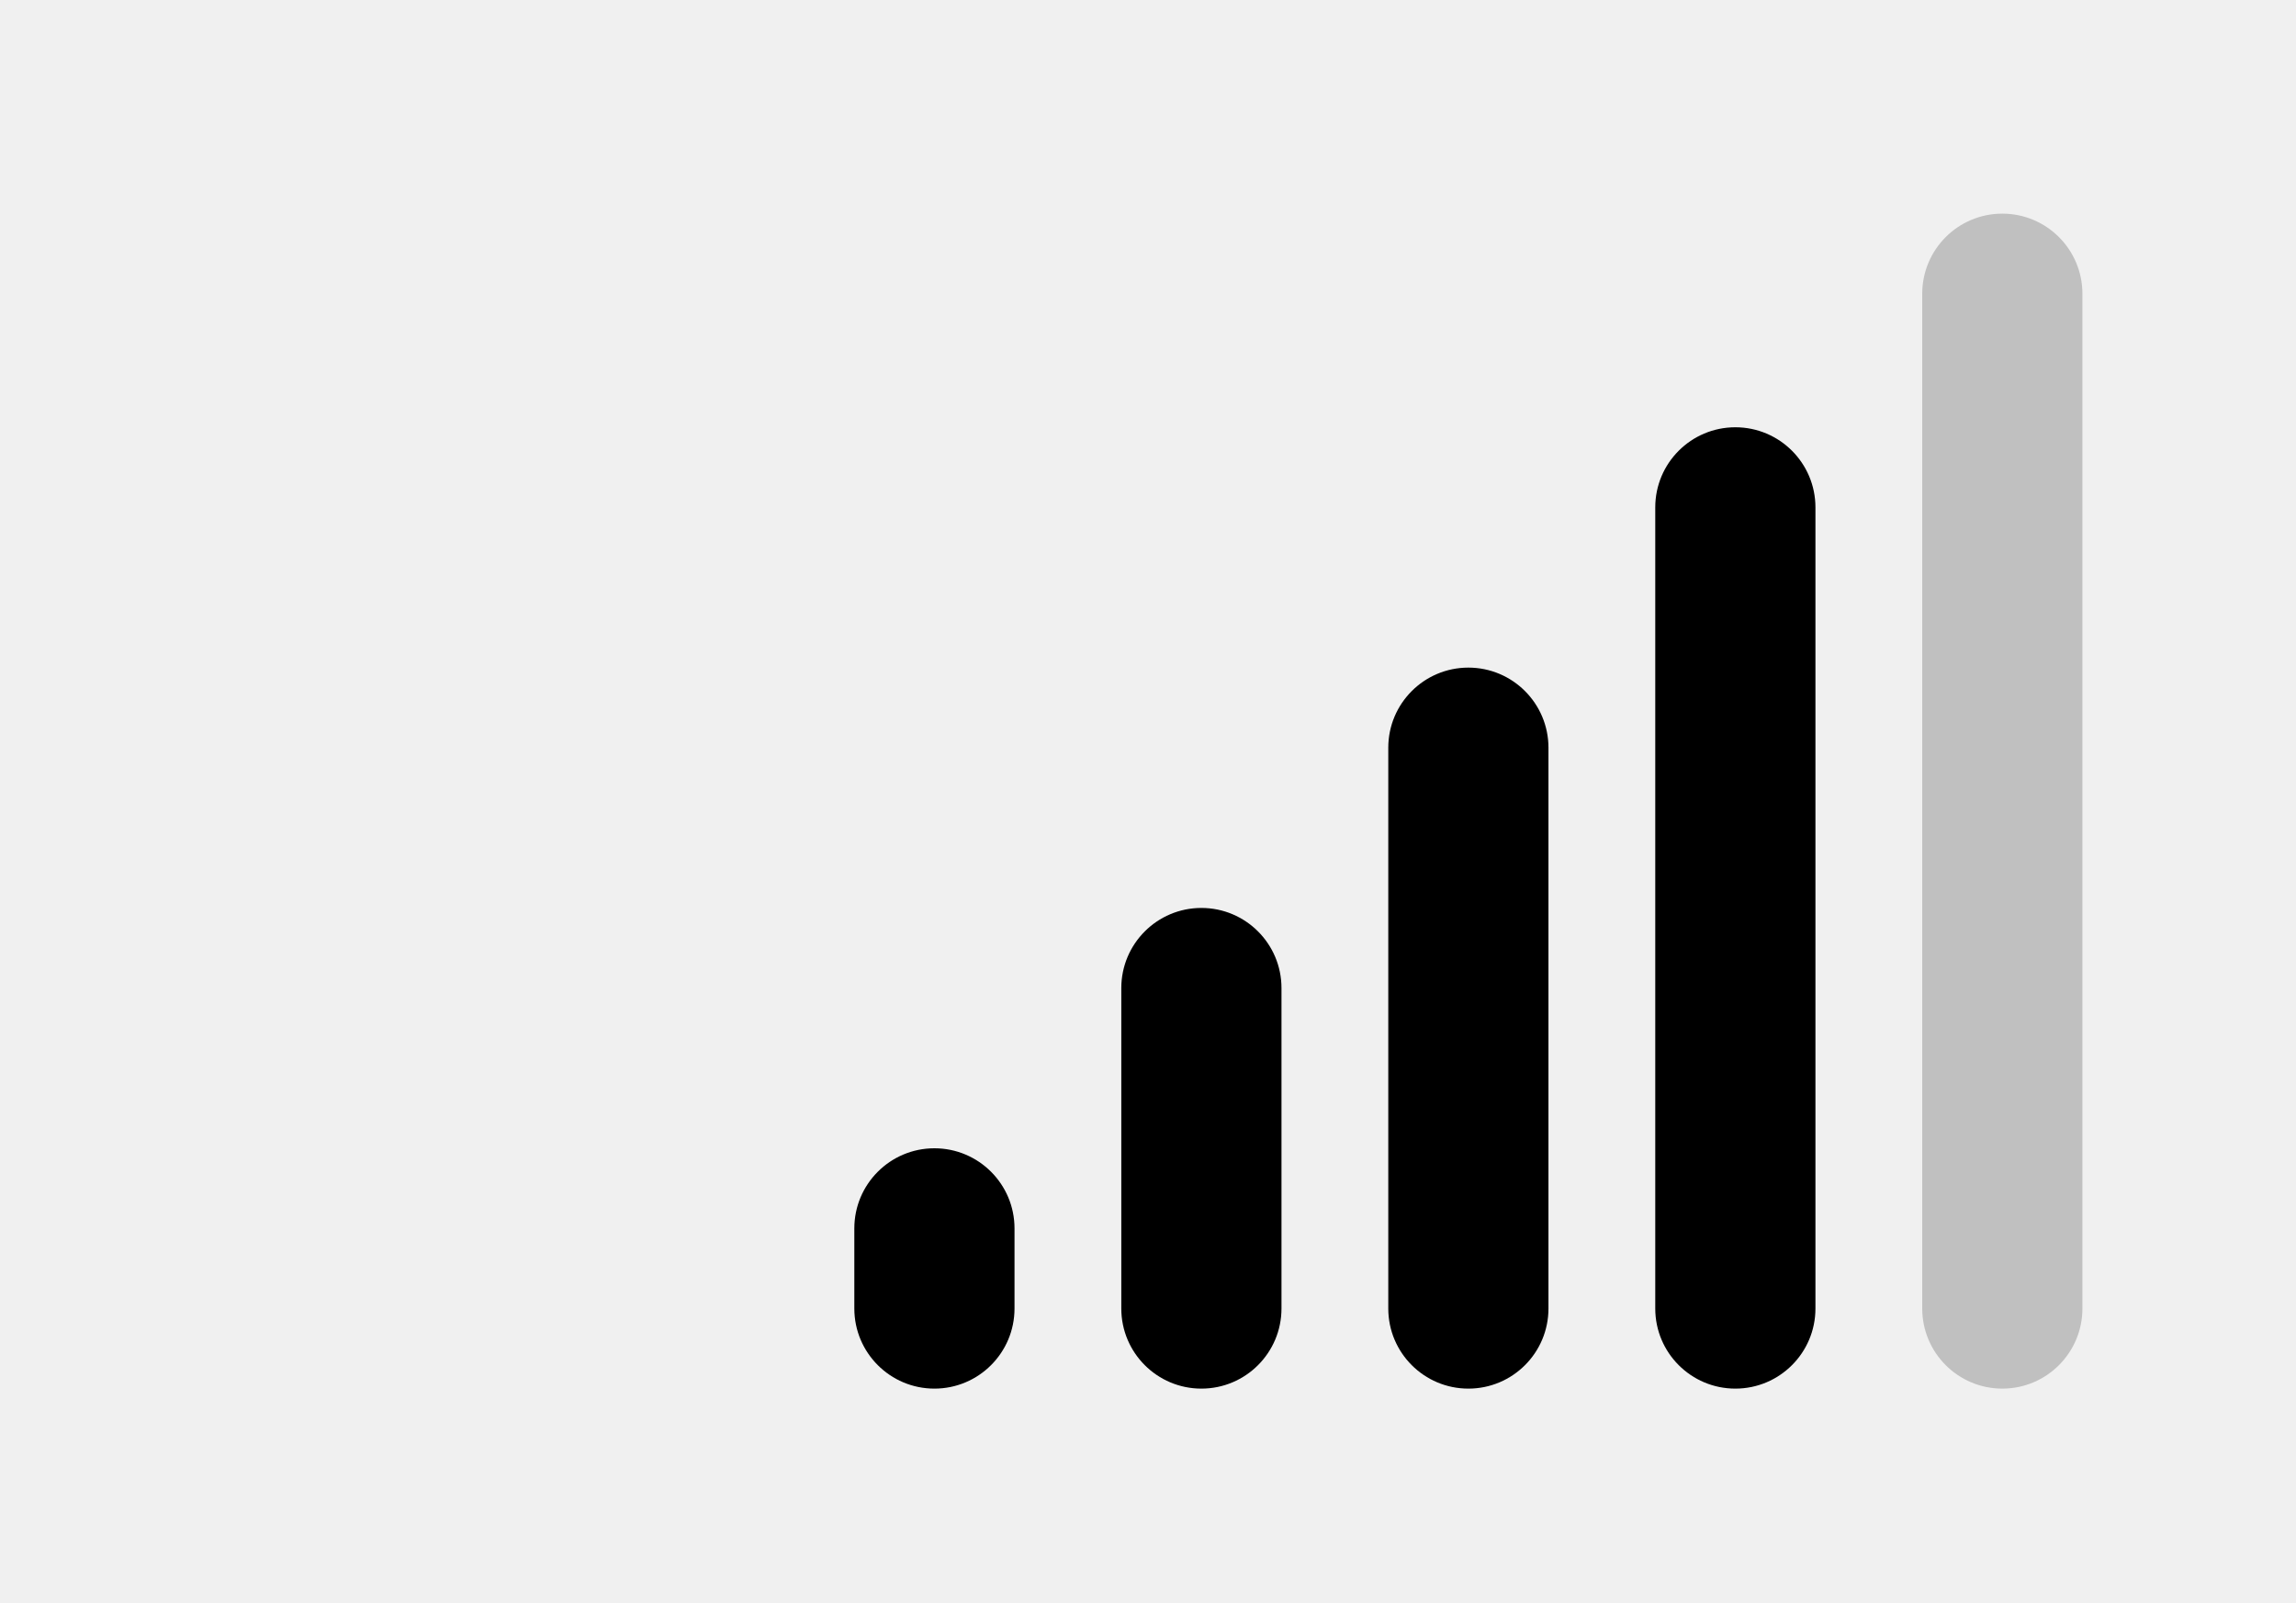
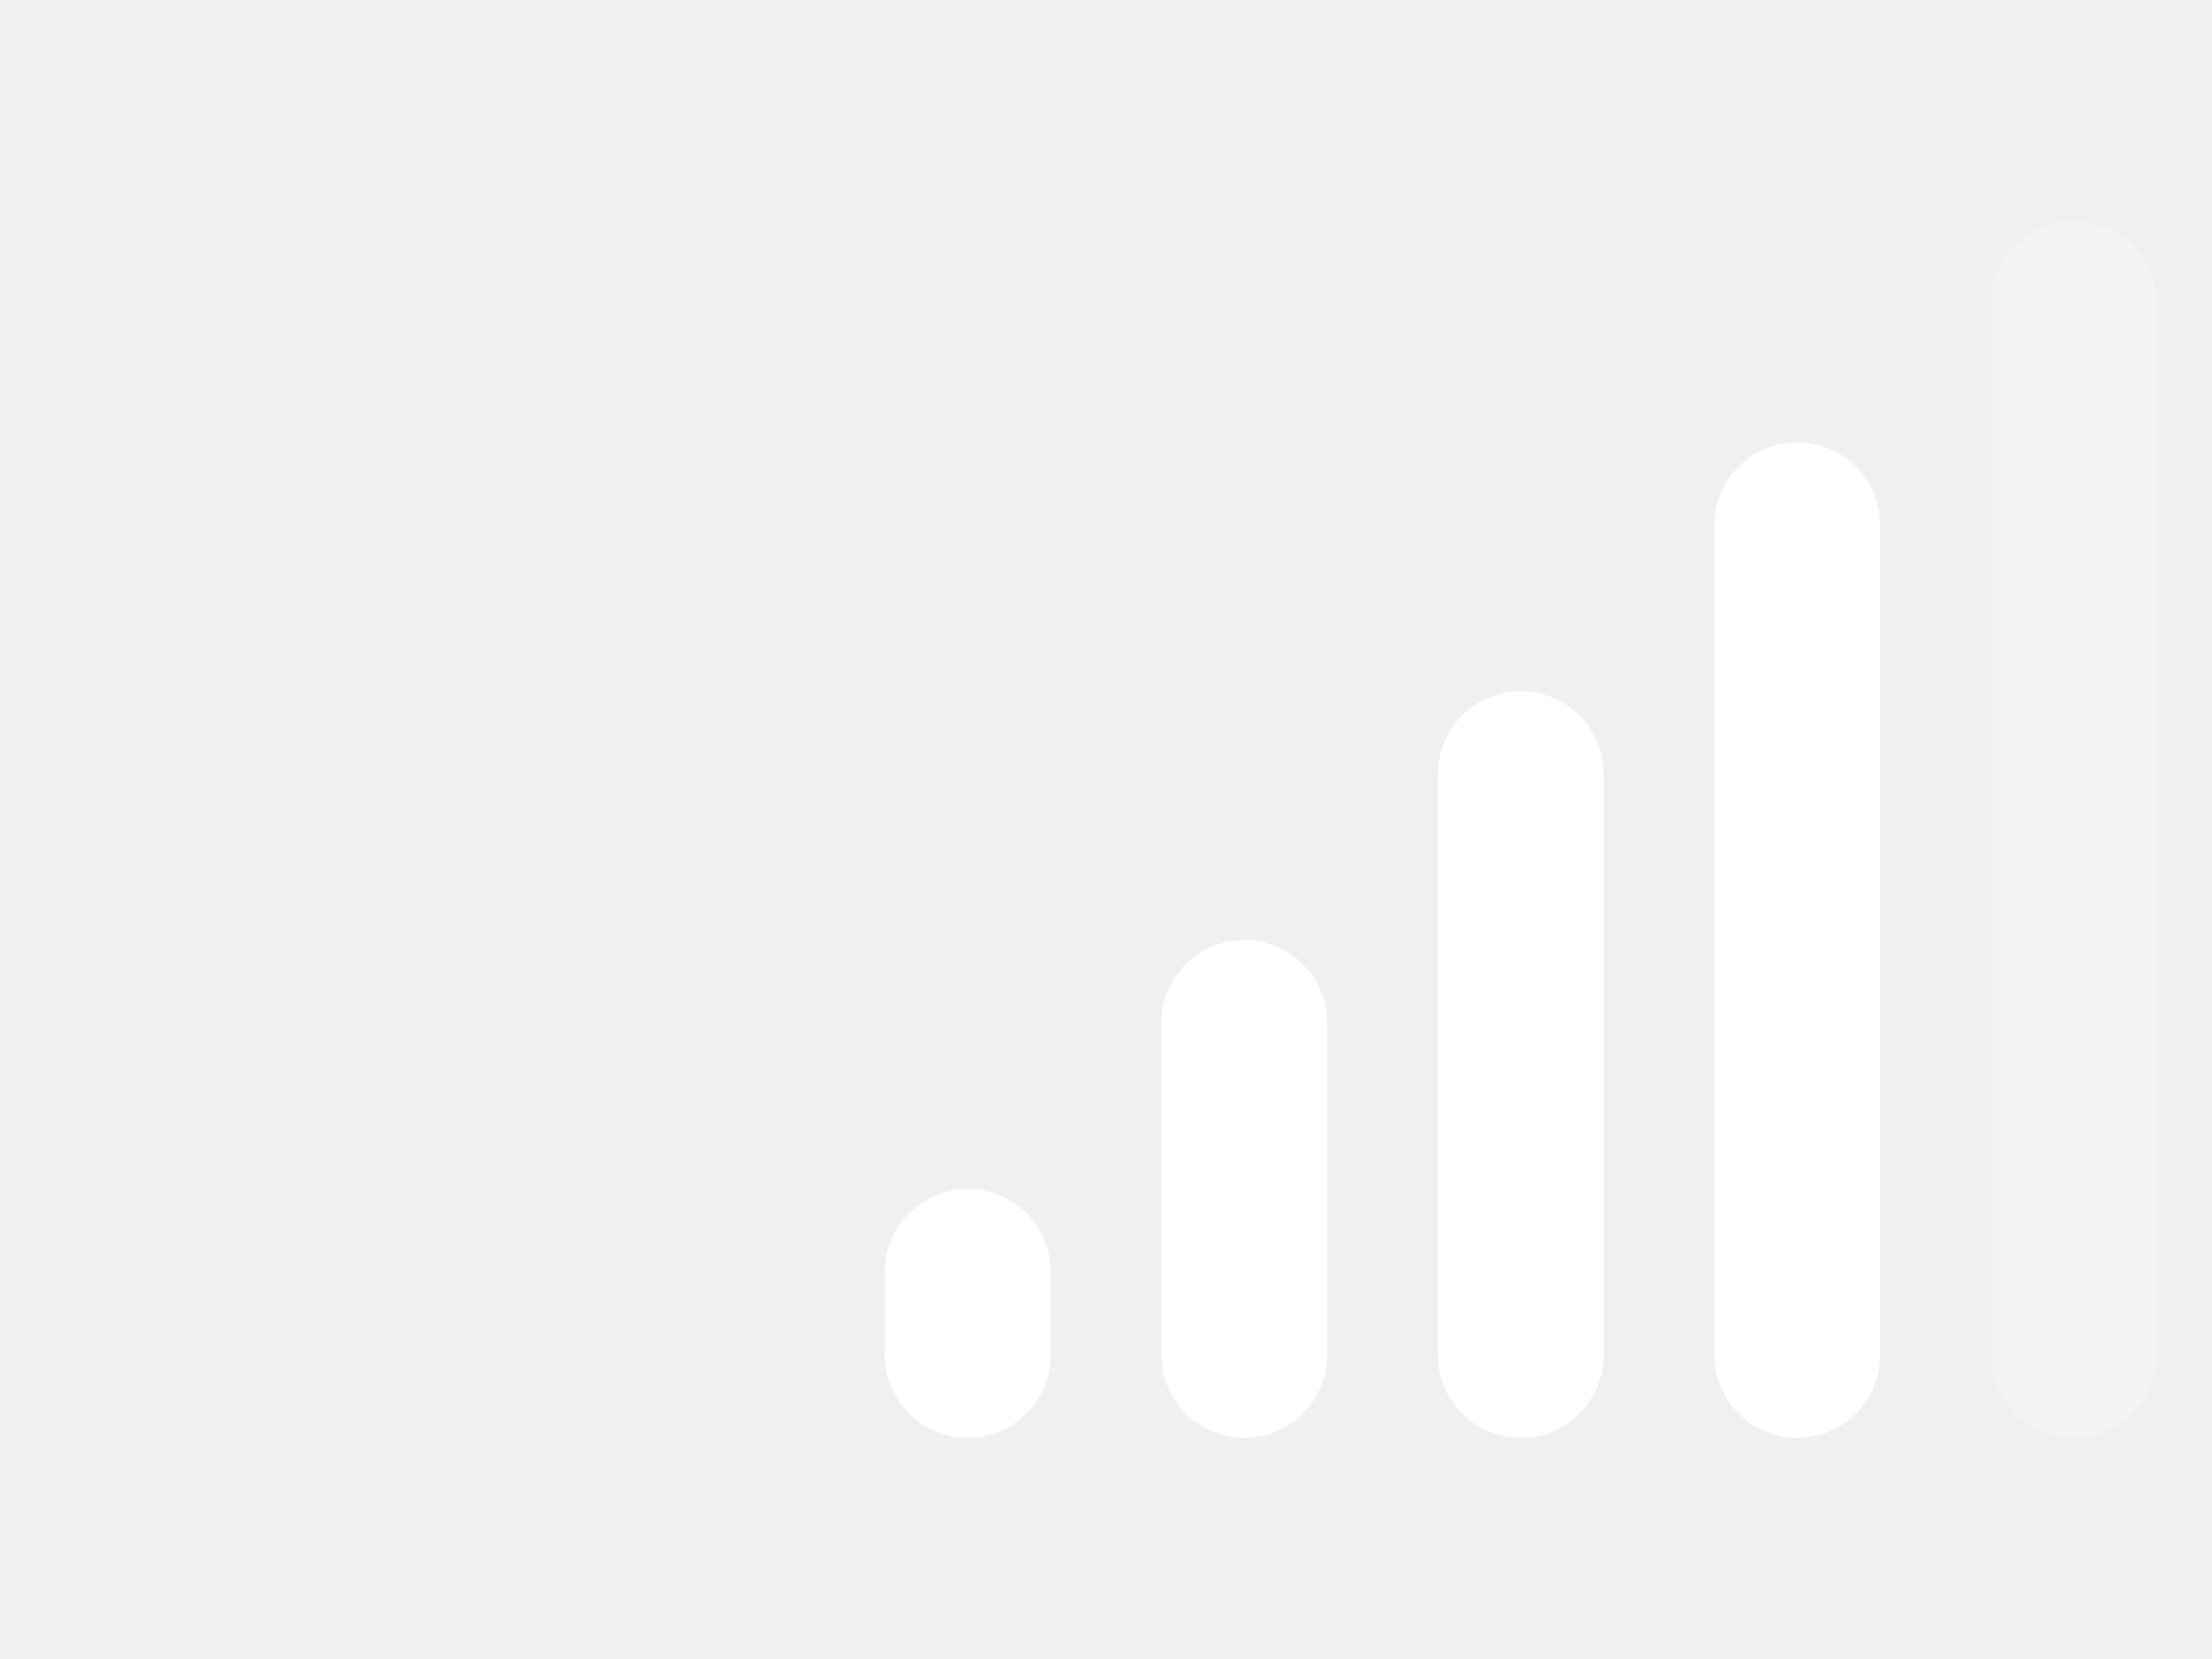
- <svg xmlns="http://www.w3.org/2000/svg" width="64.5px" height="45px" viewBox="0 0 86 60" version="1.1">
-   <defs>
-     <filter id="filter-1">
-       <feColorMatrix in="SourceGraphic" type="matrix" values="0 0 0 0 0 0 0 0 0 0 0 0 0 0 0 0 0 0 1 0" />
-     </filter>
-   </defs>
-   <g id="ic_statusbar_signal_single4" stroke="none" stroke-width="1" fill="none" fill-rule="evenodd">
-     <g id="编组">
-       <path d="M38,49 C38,50.656 36.657,52 35,52 C33.343,52 32,50.656 32,49 L32,46 C32,44.344 33.343,43 35,43 C36.657,43 38,44.344 38,46 L38,49 Z" id="形状结合" fill="#000000" />
-       <g filter="url(#filter-1)" id="编组-2">
-         <g transform="translate(41.9999, 8.0001)">
-           <path d="M6,41 C6,42.656 4.657,44 3,44 C1.343,44 0,42.656 0,41 L0,29 C0,27.344 1.343,26 3,26 C4.657,26 6,27.344 6,29 L6,41 Z" id="Fill-5" fill="#000000" />
-           <path d="M16,41 C16,42.656 14.657,44 13,44 C11.343,44 10,42.656 10,41 L10,20 C10,18.344 11.343,17 13,17 C14.657,17 16,18.344 16,20 L16,41 Z" id="Fill-7" fill="#000000" />
-           <path d="M26,41 C26,42.656 24.657,44 23,44 C21.343,44 20,42.656 20,41 L20,11 C20,9.344 21.343,8 23,8 C24.657,8 26,9.344 26,11 L26,41 Z" id="Fill-9" fill="#000000" />
-           <path d="M36,41 C36,42.656 34.657,44 33,44 C31.343,44 30,42.656 30,41 L30,3 C30,1.344 31.343,0 33,0 C34.657,0 36,1.344 36,3 L36,41 Z" id="Fill-11" fill="#000000" opacity="0.2" />
-         </g>
-       </g>
-     </g>
+ <svg xmlns="http://www.w3.org/2000/svg" width="32" height="24" version="1.1" viewBox="0 0 80 60">
+   <g>
+     <path fill="#ffffff" d="M35,43 C36.657,43 38,44.344 38,46 L38,49 C38,50.656 36.657,52 35,52 C33.343,52 32,50.656 32,49 L32,46 C32,44.344 33.343,43 35,43 Z M45,34 C46.657,34 48,35.344 48,37 L48,49 C48,50.656 46.657,52 45,52 C43.343,52 42,50.656 42,49 L42,37 C42,35.344 43.343,34 45,34 Z M55,25 C56.657,25 58,26.344 58,28 L58,49 C58,50.656 56.657,52 55,52 C53.343,52 52,50.656 52,49 L52,28 C52,26.344 53.343,25 55,25 Z M65,16 C66.657,16 68,17.344 68,19 L68,49 C68,50.656 66.657,52 65,52 C63.343,52 62,50.656 62,49 L62,19 C62,17.344 63.343,16 65,16 Z" />
+     <path fill="#ffffff" opacity=".3" d="M75,8 C76.657,8 78,9.344 78,11 L78,49 C78,50.656 76.657,52 75,52 C73.343,52 72,50.656 72,49 L72,11 C72,9.344 73.343,8 75,8 Z" />
  </g>
</svg>
